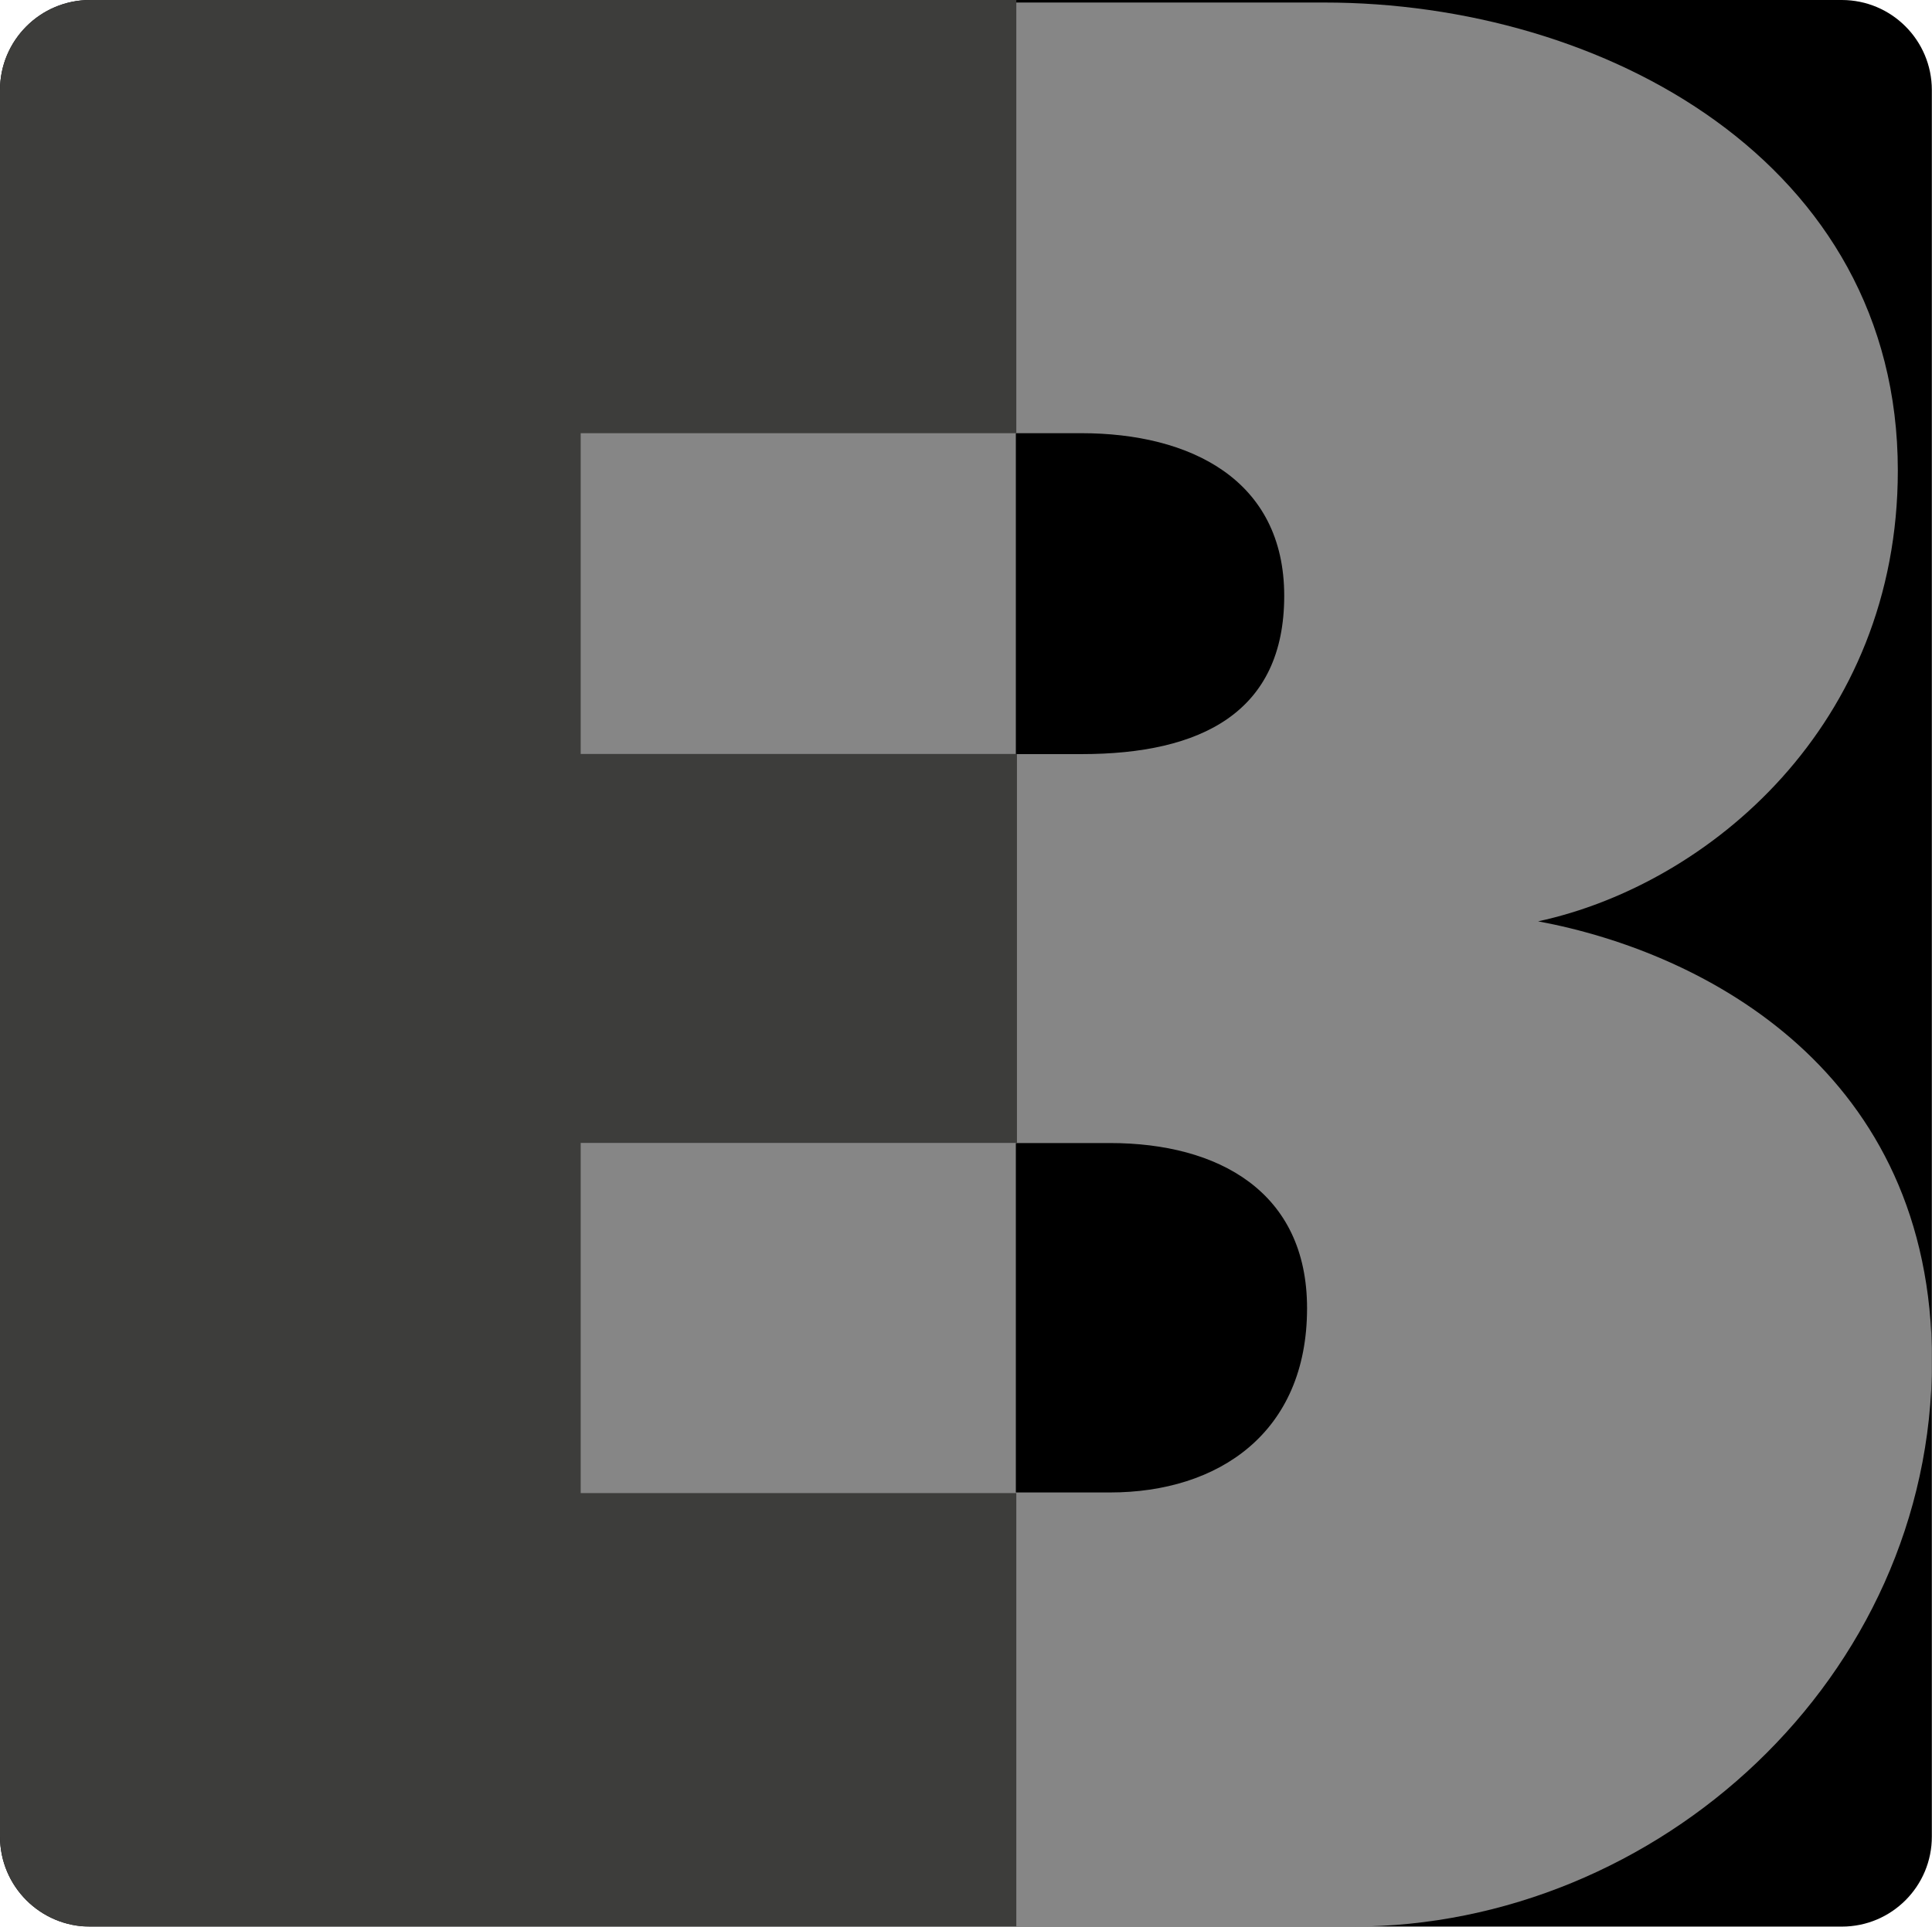
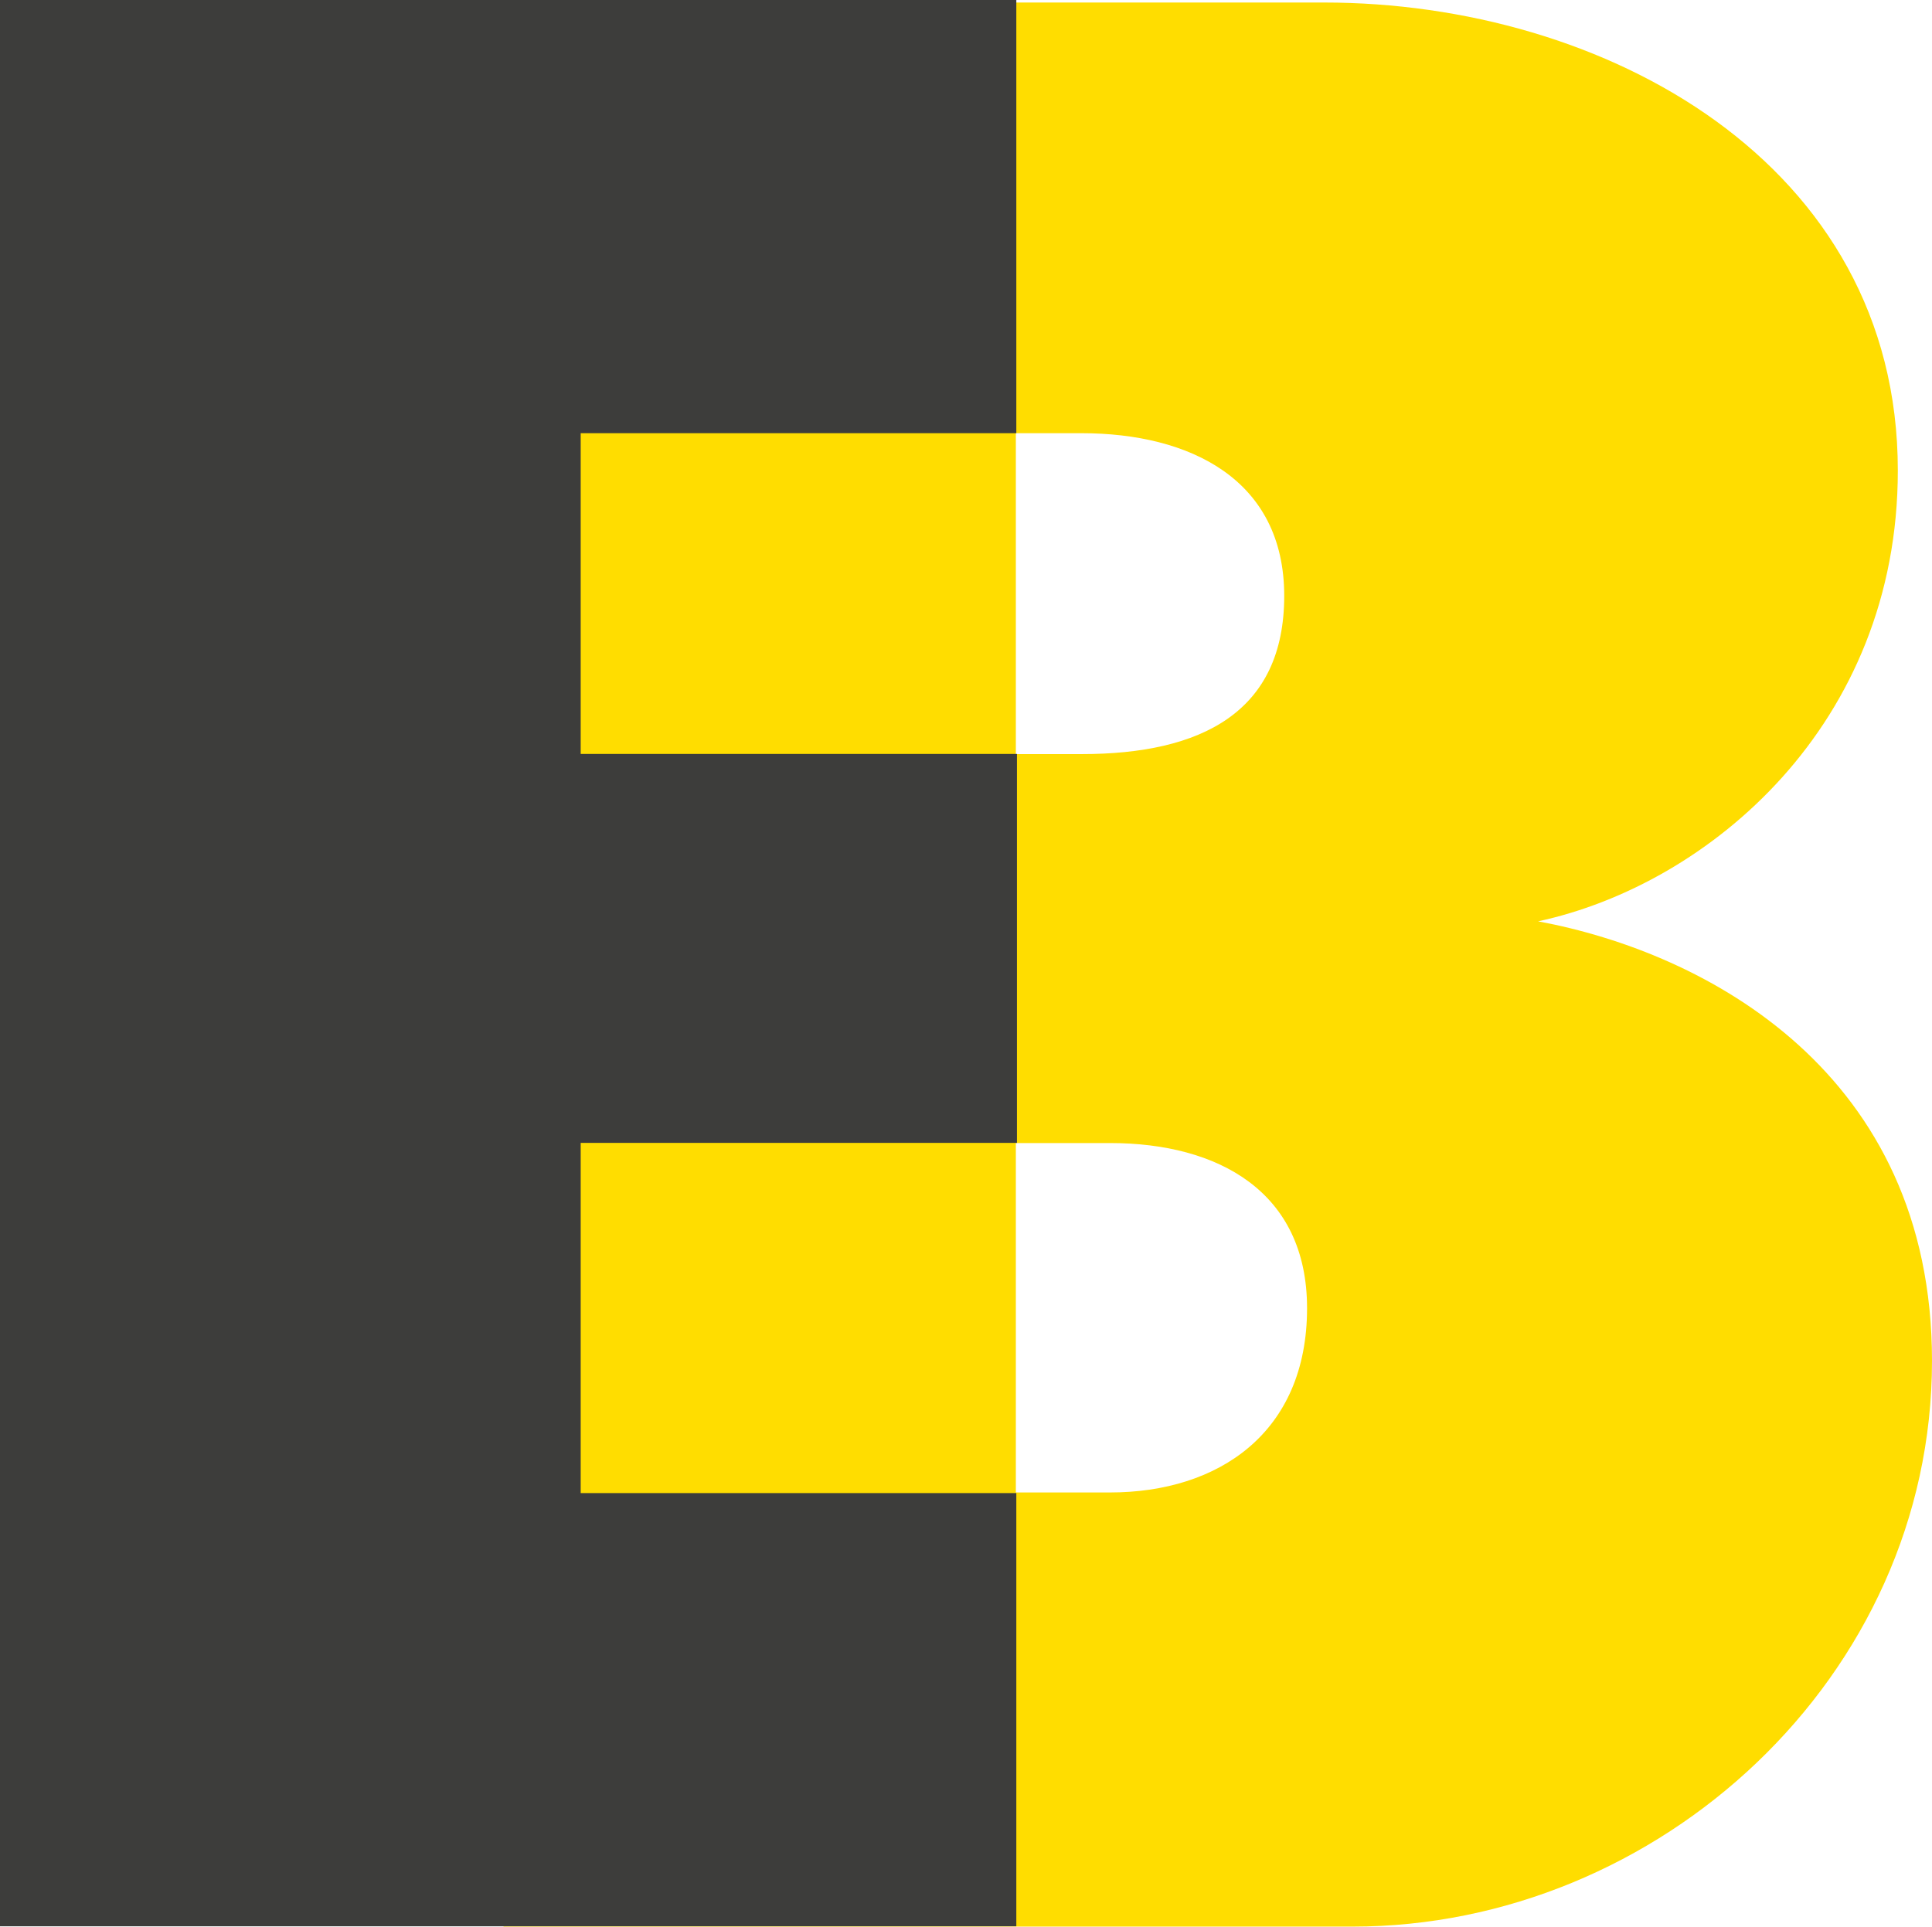
- <svg xmlns="http://www.w3.org/2000/svg" xmlns:xlink="http://www.w3.org/1999/xlink" version="1.1" id="Capa_1" x="0px" y="0px" viewBox="0 0 122.67 122.35" style="enable-background:new 0 0 122.67 122.35;" xml:space="preserve">
+ <svg xmlns="http://www.w3.org/2000/svg" version="1.1" id="Capa_1" x="0px" y="0px" viewBox="0 0 122.67 122.35" style="enable-background:new 0 0 122.67 122.35;" xml:space="preserve">
  <style type="text/css">
- 	.st0{fill:url(#SVGID_1_);}
- 	.st1{clip-path:url(#SVGID_3_);}
- 	.st2{fill:#868686;}
- 	.st3{fill:#3D3D3B;}
+ 	.st0{fill:#FFDD00;}
+ 	.st1{fill:#3D3D3B;}
</style>
  <g>
-     <defs>
-       <path id="SVGID_2_" d="M116.95,122.35H5.72c-3.16,0-5.72-2.56-5.72-5.72V5.72C0,2.56,2.56,0,5.72,0h111.22    c3.16,0,5.72,2.56,5.72,5.72v110.9C122.67,119.78,120.11,122.35,116.95,122.35z" />
-     </defs>
-     <use xlink:href="#SVGID_2_" style="overflow:visible;" />
-     <clipPath id="SVGID_1_">
-       <use xlink:href="#SVGID_2_" style="overflow:visible;" />
-     </clipPath>
-     <g style="clip-path:url(#SVGID_1_);">
-       <path class="st2" d="M85.89,122.35H31.97V0.16h52.1c17.76,0,36.43,10.15,36.43,29.72c0,16.13-11.96,26.28-22.84,28.63    c10.7,1.99,25.01,9.61,25.01,27.91C122.67,106.54,105.28,122.35,85.89,122.35z M68.66,27.51H64.5v20.38h4.17    c7.61,0,12.87-2.66,12.87-10.05S75.56,27.51,68.66,27.51z M70.48,72.59H64.5v22.19h5.98c6.88,0,12.51-3.78,12.51-11.7    C82.99,75.68,77.36,72.59,70.48,72.59z" />
+     <g>
      <g>
-         <path class="st3" d="M0,122.35V0h64.53v27.51H36.87v20.37h27.7v24.7h-27.7v22.24h27.66v27.51H0z" />
+         <path class="st0" d="M85.89,122.35H31.97V0.16h52.1c17.76,0,36.43,10.15,36.43,29.72c0,16.13-11.96,26.28-22.84,28.63     c10.7,1.99,25.01,9.61,25.01,27.91C122.67,106.54,105.28,122.35,85.89,122.35z M68.66,27.51H64.5v20.38h4.17     c7.61,0,12.87-2.66,12.87-10.05S75.56,27.51,68.66,27.51z M70.48,72.59H64.5v22.19h5.98c6.88,0,12.51-3.78,12.51-11.7     C82.99,75.68,77.36,72.59,70.48,72.59z" />
+         <g>
+           <path class="st1" d="M0,122.35V0h64.53v27.51H36.87v20.37h27.7v24.7h-27.7v22.24h27.66v27.51H0V122.35z" />
+         </g>
      </g>
    </g>
  </g>
+   <rect x="-165.24" y="-83.85" class="st0" width="52.48" height="52.48" />
</svg>
